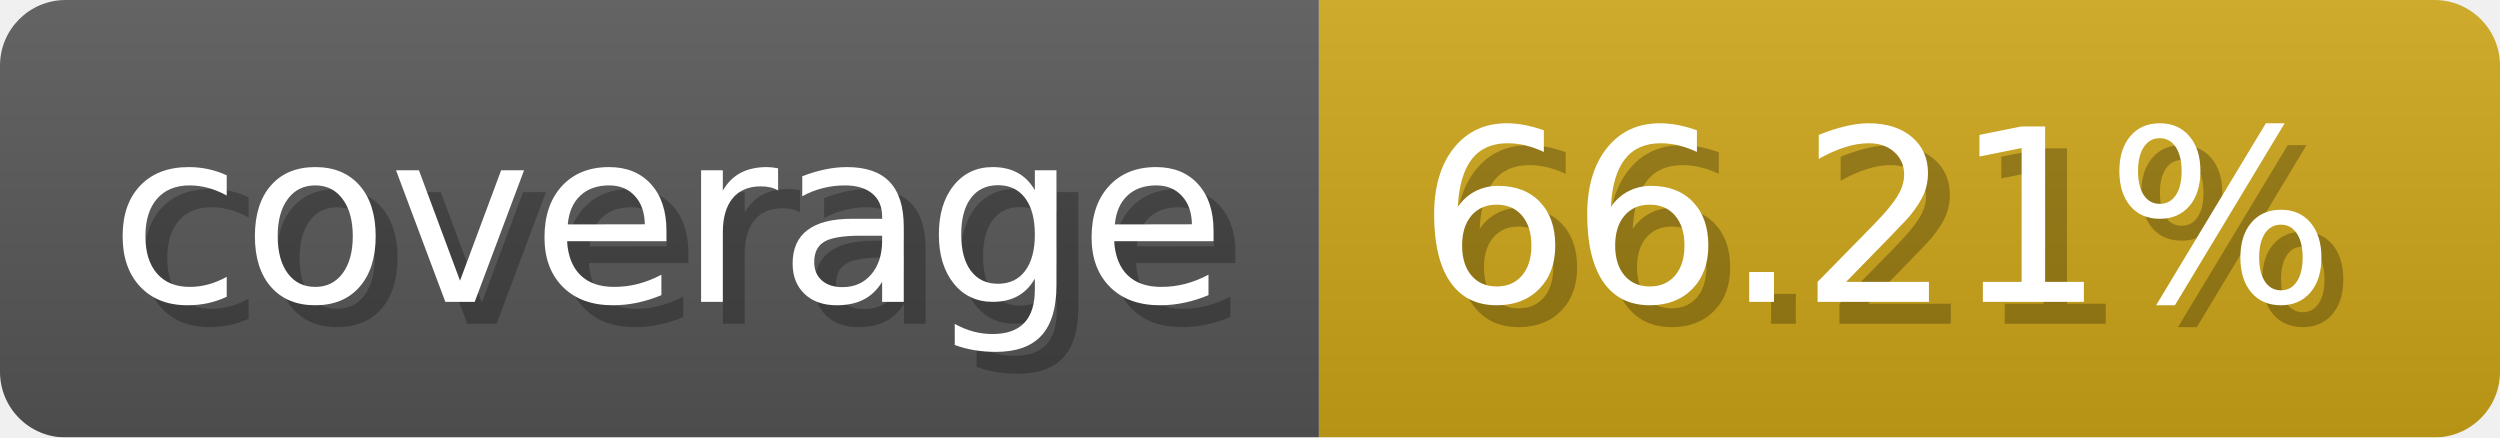
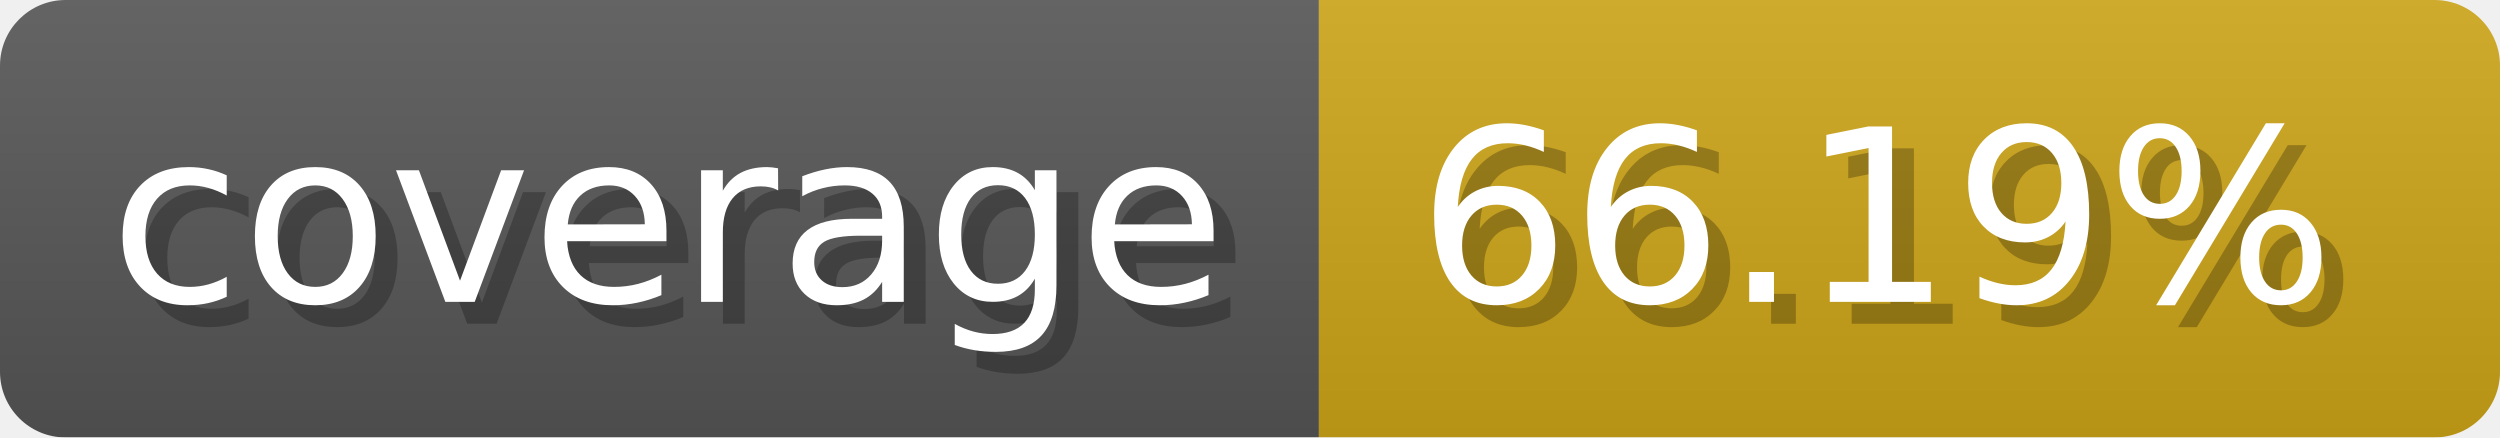
- <svg xmlns="http://www.w3.org/2000/svg" width="114.3" height="20" viewBox="0 0 1143 200" role="img" aria-label="coverage: 66.21%">
-   <linearGradient id="KuKLp" x2="0" y2="100%">
+ <svg xmlns="http://www.w3.org/2000/svg" width="114.3" height="20" viewBox="0 0 1143 200" role="img" aria-label="coverage: 66.19%">
+   <linearGradient id="DxMMl" x2="0" y2="100%">
    <stop offset="0" stop-opacity=".1" stop-color="#EEE" />
    <stop offset="1" stop-opacity=".1" />
  </linearGradient>
-   <mask id="kmPIr">
+   <mask id="Xynwp">
    <rect width="1143" height="200" rx="30" fill="#FFF" />
  </mask>
-   <g mask="url(#kmPIr)">
+   <g mask="url(#Xynwp)">
    <rect width="603" height="200" fill="#555" />
    <rect width="540" height="200" fill="#cba317" x="603" />
-     <rect width="1143" height="200" fill="url(#KuKLp)" />
+     <rect width="1143" height="200" fill="url(#DxMMl)" />
  </g>
  <g aria-hidden="true" fill="#fff" text-anchor="start" font-family="Verdana,DejaVu Sans,sans-serif" font-size="110">
    <text x="60" y="148" textLength="503" fill="#000" opacity="0.25">coverage</text>
    <text x="50" y="138" textLength="503">coverage</text>
-     <text x="658" y="148" textLength="440" fill="#000" opacity="0.25">66.21%</text>
-     <text x="648" y="138" textLength="440">66.21%</text>
+     <text x="658" y="148" textLength="440" fill="#000" opacity="0.25">66.19%</text>
+     <text x="648" y="138" textLength="440">66.19%</text>
  </g>
</svg>
